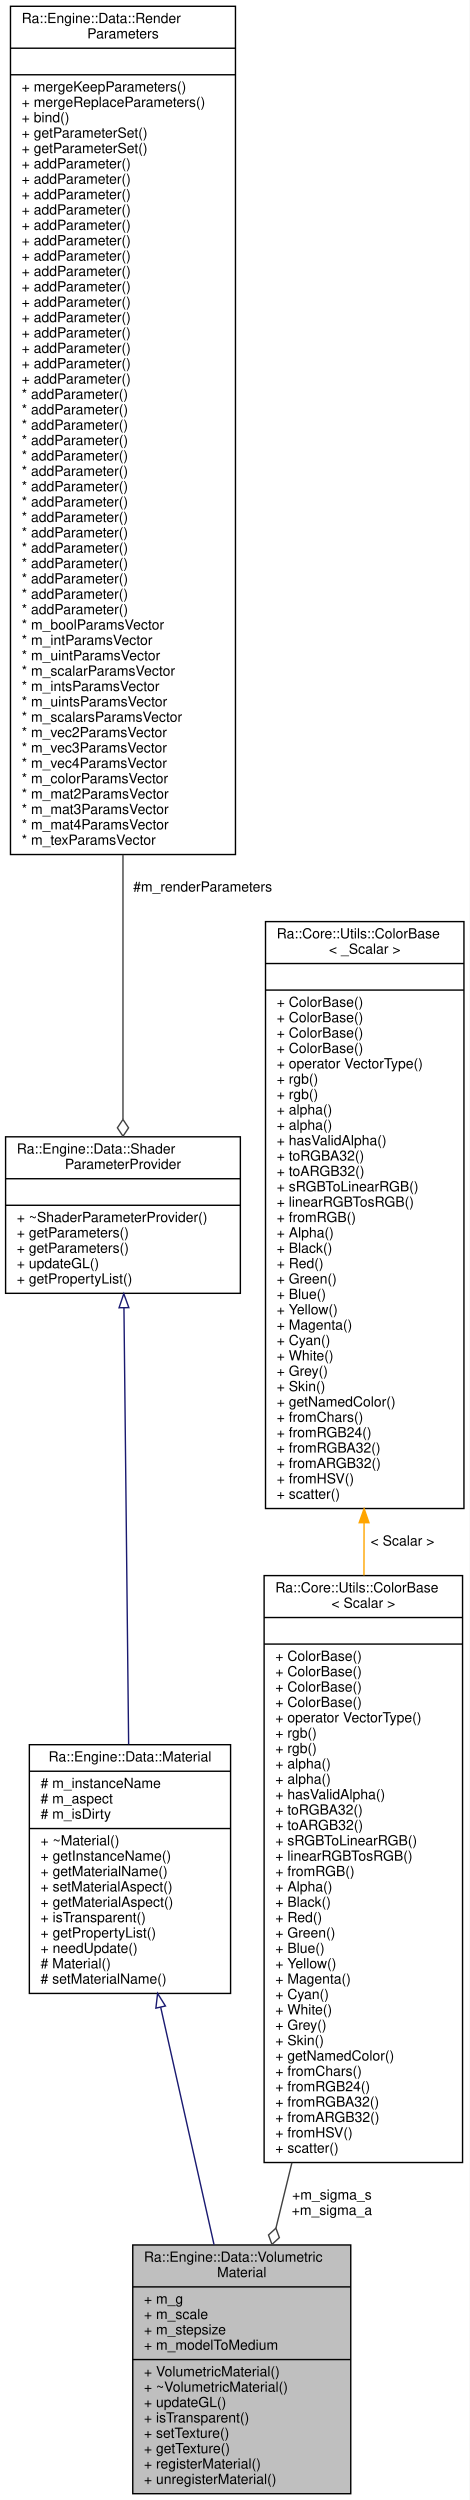
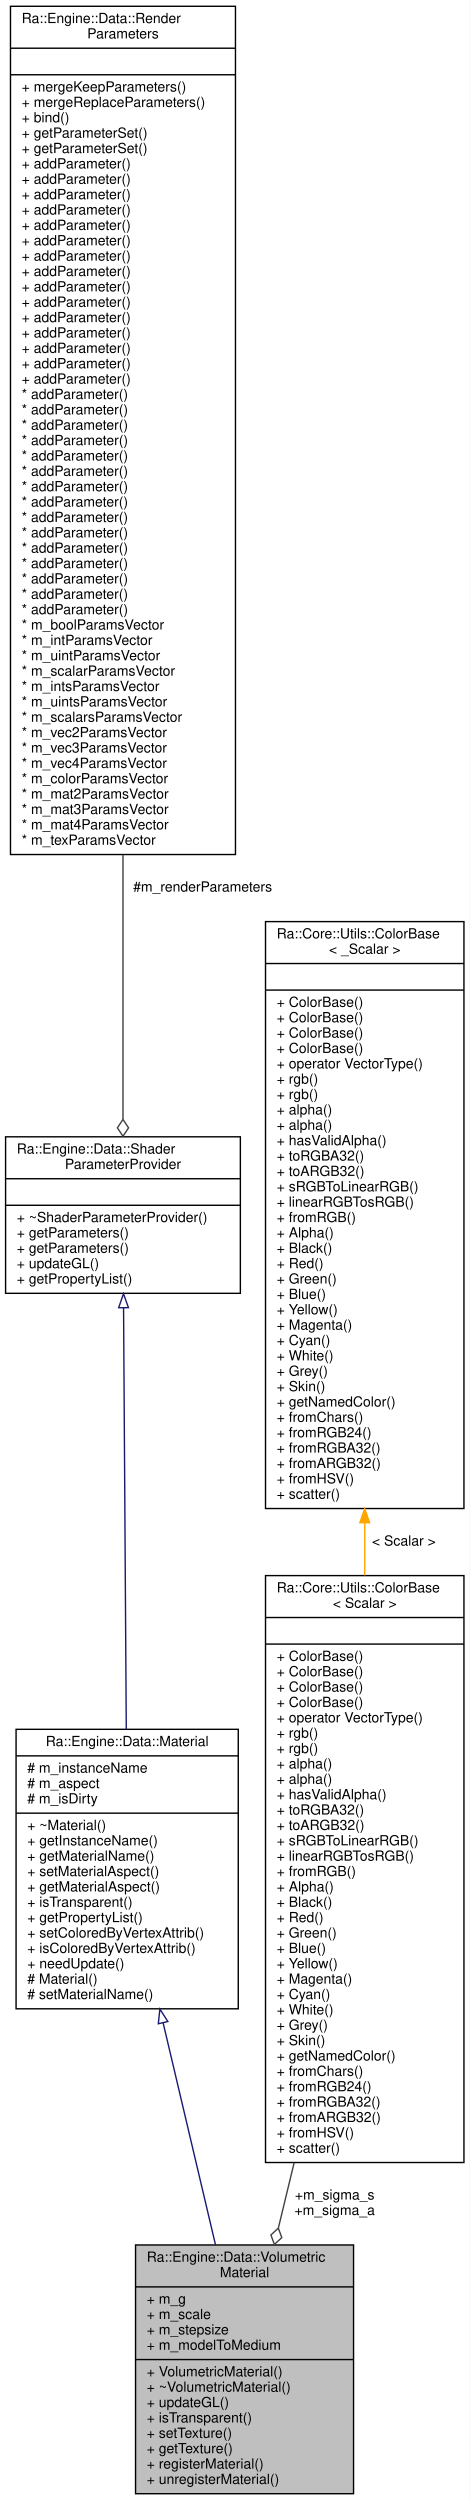
<svg xmlns="http://www.w3.org/2000/svg" xmlns:xlink="http://www.w3.org/1999/xlink" width="336pt" height="1789pt" viewBox="0.00 0.00 336.00 1789.00">
  <g id="graph0" class="graph" transform="scale(1 1) rotate(0) translate(4 1785)">
    <polygon fill="white" stroke="transparent" points="-4,4 -4,-1785 332,-1785 332,4 -4,4" />
    <g id="node1" class="node">
      <g id="a_node1">
        <a xlink:title=" ">
-           <polygon fill="#bfbfbf" stroke="black" points="91,-0.5 91,-178.5 247,-178.5 247,-0.5 91,-0.5" />
-           <text text-anchor="start" x="99" y="-166.5" font-family="Helvetica,sans-Serif" font-size="10.00">Ra::Engine::Data::Volumetric</text>
-           <text text-anchor="middle" x="169" y="-155.5" font-family="Helvetica,sans-Serif" font-size="10.00">Material</text>
-           <polyline fill="none" stroke="black" points="91,-148.5 247,-148.5 " />
-           <text text-anchor="start" x="99" y="-136.5" font-family="Helvetica,sans-Serif" font-size="10.00">+ m_g</text>
-           <text text-anchor="start" x="99" y="-125.5" font-family="Helvetica,sans-Serif" font-size="10.00">+ m_scale</text>
-           <text text-anchor="start" x="99" y="-114.5" font-family="Helvetica,sans-Serif" font-size="10.00">+ m_stepsize</text>
-           <text text-anchor="start" x="99" y="-103.5" font-family="Helvetica,sans-Serif" font-size="10.00">+ m_modelToMedium</text>
-           <polyline fill="none" stroke="black" points="91,-96.5 247,-96.5 " />
-           <text text-anchor="start" x="99" y="-84.5" font-family="Helvetica,sans-Serif" font-size="10.00">+ VolumetricMaterial()</text>
-           <text text-anchor="start" x="99" y="-73.5" font-family="Helvetica,sans-Serif" font-size="10.00">+ ~VolumetricMaterial()</text>
-           <text text-anchor="start" x="99" y="-62.5" font-family="Helvetica,sans-Serif" font-size="10.00">+ updateGL()</text>
-           <text text-anchor="start" x="99" y="-51.5" font-family="Helvetica,sans-Serif" font-size="10.00">+ isTransparent()</text>
-           <text text-anchor="start" x="99" y="-40.5" font-family="Helvetica,sans-Serif" font-size="10.00">+ setTexture()</text>
-           <text text-anchor="start" x="99" y="-29.5" font-family="Helvetica,sans-Serif" font-size="10.00">+ getTexture()</text>
-           <text text-anchor="start" x="99" y="-18.5" font-family="Helvetica,sans-Serif" font-size="10.00">+ registerMaterial()</text>
-           <text text-anchor="start" x="99" y="-7.5" font-family="Helvetica,sans-Serif" font-size="10.00">+ unregisterMaterial()</text>
+           <polygon fill="#bfbfbf" stroke="black" points="93,-0.5 93,-178.5 249,-178.5 249,-0.5 93,-0.5" />
+           <text text-anchor="start" x="101" y="-166.5" font-family="Helvetica,sans-Serif" font-size="10.00">Ra::Engine::Data::Volumetric</text>
+           <text text-anchor="middle" x="171" y="-155.5" font-family="Helvetica,sans-Serif" font-size="10.00">Material</text>
+           <polyline fill="none" stroke="black" points="93,-148.5 249,-148.5 " />
+           <text text-anchor="start" x="101" y="-136.5" font-family="Helvetica,sans-Serif" font-size="10.00">+ m_g</text>
+           <text text-anchor="start" x="101" y="-125.5" font-family="Helvetica,sans-Serif" font-size="10.00">+ m_scale</text>
+           <text text-anchor="start" x="101" y="-114.5" font-family="Helvetica,sans-Serif" font-size="10.00">+ m_stepsize</text>
+           <text text-anchor="start" x="101" y="-103.5" font-family="Helvetica,sans-Serif" font-size="10.00">+ m_modelToMedium</text>
+           <polyline fill="none" stroke="black" points="93,-96.5 249,-96.5 " />
+           <text text-anchor="start" x="101" y="-84.5" font-family="Helvetica,sans-Serif" font-size="10.00">+ VolumetricMaterial()</text>
+           <text text-anchor="start" x="101" y="-73.5" font-family="Helvetica,sans-Serif" font-size="10.00">+ ~VolumetricMaterial()</text>
+           <text text-anchor="start" x="101" y="-62.5" font-family="Helvetica,sans-Serif" font-size="10.00">+ updateGL()</text>
+           <text text-anchor="start" x="101" y="-51.5" font-family="Helvetica,sans-Serif" font-size="10.00">+ isTransparent()</text>
+           <text text-anchor="start" x="101" y="-40.5" font-family="Helvetica,sans-Serif" font-size="10.00">+ setTexture()</text>
+           <text text-anchor="start" x="101" y="-29.5" font-family="Helvetica,sans-Serif" font-size="10.00">+ getTexture()</text>
+           <text text-anchor="start" x="101" y="-18.5" font-family="Helvetica,sans-Serif" font-size="10.00">+ registerMaterial()</text>
+           <text text-anchor="start" x="101" y="-7.5" font-family="Helvetica,sans-Serif" font-size="10.00">+ unregisterMaterial()</text>
        </a>
      </g>
    </g>
    <g id="node2" class="node">
      <g id="a_node2">
        <a xlink:href="classRa_1_1Engine_1_1Data_1_1Material.html" target="_top" xlink:title=" ">
-           <polygon fill="white" stroke="black" points="17,-358.5 17,-536.5 161,-536.5 161,-358.5 17,-358.5" />
-           <text text-anchor="middle" x="89" y="-524.5" font-family="Helvetica,sans-Serif" font-size="10.00">Ra::Engine::Data::Material</text>
-           <polyline fill="none" stroke="black" points="17,-517.5 161,-517.5 " />
-           <text text-anchor="start" x="25" y="-505.5" font-family="Helvetica,sans-Serif" font-size="10.00"># m_instanceName</text>
-           <text text-anchor="start" x="25" y="-494.5" font-family="Helvetica,sans-Serif" font-size="10.00"># m_aspect</text>
-           <text text-anchor="start" x="25" y="-483.5" font-family="Helvetica,sans-Serif" font-size="10.00"># m_isDirty</text>
-           <polyline fill="none" stroke="black" points="17,-476.5 161,-476.5 " />
-           <text text-anchor="start" x="25" y="-464.5" font-family="Helvetica,sans-Serif" font-size="10.00">+ ~Material()</text>
-           <text text-anchor="start" x="25" y="-453.5" font-family="Helvetica,sans-Serif" font-size="10.00">+ getInstanceName()</text>
-           <text text-anchor="start" x="25" y="-442.5" font-family="Helvetica,sans-Serif" font-size="10.00">+ getMaterialName()</text>
-           <text text-anchor="start" x="25" y="-431.5" font-family="Helvetica,sans-Serif" font-size="10.00">+ setMaterialAspect()</text>
-           <text text-anchor="start" x="25" y="-420.5" font-family="Helvetica,sans-Serif" font-size="10.00">+ getMaterialAspect()</text>
-           <text text-anchor="start" x="25" y="-409.5" font-family="Helvetica,sans-Serif" font-size="10.00">+ isTransparent()</text>
-           <text text-anchor="start" x="25" y="-398.5" font-family="Helvetica,sans-Serif" font-size="10.00">+ getPropertyList()</text>
-           <text text-anchor="start" x="25" y="-387.5" font-family="Helvetica,sans-Serif" font-size="10.00">+ needUpdate()</text>
-           <text text-anchor="start" x="25" y="-376.5" font-family="Helvetica,sans-Serif" font-size="10.00"># Material()</text>
-           <text text-anchor="start" x="25" y="-365.5" font-family="Helvetica,sans-Serif" font-size="10.00"># setMaterialName()</text>
+           <polygon fill="white" stroke="black" points="7.5,-347.5 7.5,-547.5 166.5,-547.5 166.5,-347.5 7.5,-347.5" />
+           <text text-anchor="middle" x="87" y="-535.5" font-family="Helvetica,sans-Serif" font-size="10.00">Ra::Engine::Data::Material</text>
+           <polyline fill="none" stroke="black" points="7.5,-528.5 166.5,-528.5 " />
+           <text text-anchor="start" x="15.5" y="-516.5" font-family="Helvetica,sans-Serif" font-size="10.00"># m_instanceName</text>
+           <text text-anchor="start" x="15.5" y="-505.5" font-family="Helvetica,sans-Serif" font-size="10.00"># m_aspect</text>
+           <text text-anchor="start" x="15.5" y="-494.5" font-family="Helvetica,sans-Serif" font-size="10.00"># m_isDirty</text>
+           <polyline fill="none" stroke="black" points="7.5,-487.5 166.5,-487.5 " />
+           <text text-anchor="start" x="15.5" y="-475.5" font-family="Helvetica,sans-Serif" font-size="10.00">+ ~Material()</text>
+           <text text-anchor="start" x="15.5" y="-464.5" font-family="Helvetica,sans-Serif" font-size="10.00">+ getInstanceName()</text>
+           <text text-anchor="start" x="15.5" y="-453.5" font-family="Helvetica,sans-Serif" font-size="10.00">+ getMaterialName()</text>
+           <text text-anchor="start" x="15.5" y="-442.5" font-family="Helvetica,sans-Serif" font-size="10.00">+ setMaterialAspect()</text>
+           <text text-anchor="start" x="15.5" y="-431.5" font-family="Helvetica,sans-Serif" font-size="10.00">+ getMaterialAspect()</text>
+           <text text-anchor="start" x="15.5" y="-420.5" font-family="Helvetica,sans-Serif" font-size="10.00">+ isTransparent()</text>
+           <text text-anchor="start" x="15.5" y="-409.5" font-family="Helvetica,sans-Serif" font-size="10.00">+ getPropertyList()</text>
+           <text text-anchor="start" x="15.5" y="-398.5" font-family="Helvetica,sans-Serif" font-size="10.00">+ setColoredByVertexAttrib()</text>
+           <text text-anchor="start" x="15.5" y="-387.5" font-family="Helvetica,sans-Serif" font-size="10.00">+ isColoredByVertexAttrib()</text>
+           <text text-anchor="start" x="15.5" y="-376.5" font-family="Helvetica,sans-Serif" font-size="10.00">+ needUpdate()</text>
+           <text text-anchor="start" x="15.5" y="-365.5" font-family="Helvetica,sans-Serif" font-size="10.00"># Material()</text>
+           <text text-anchor="start" x="15.5" y="-354.5" font-family="Helvetica,sans-Serif" font-size="10.00"># setMaterialName()</text>
        </a>
      </g>
    </g>
    <g id="edge1" class="edge">
-       <path fill="none" stroke="midnightblue" d="M110.97,-348.72C122.92,-295.56 137.58,-230.32 149.17,-178.72" />
-       <polygon fill="none" stroke="midnightblue" points="107.55,-347.98 108.78,-358.5 114.38,-349.51 107.55,-347.98" />
+       <path fill="none" stroke="midnightblue" d="M112.7,-337.59C124.73,-286.58 138.89,-226.6 150.23,-178.52" />
+       <polygon fill="none" stroke="midnightblue" points="109.29,-336.8 110.4,-347.33 116.1,-338.41 109.29,-336.8" />
    </g>
    <g id="node3" class="node">
      <g id="a_node3">
        <a xlink:href="classRa_1_1Engine_1_1Data_1_1ShaderParameterProvider.html" target="_top" xlink:title=" ">
          <polygon fill="white" stroke="black" points="0,-859.5 0,-971.5 168,-971.5 168,-859.5 0,-859.5" />
          <text text-anchor="start" x="8" y="-959.5" font-family="Helvetica,sans-Serif" font-size="10.00">Ra::Engine::Data::Shader</text>
          <text text-anchor="middle" x="84" y="-948.5" font-family="Helvetica,sans-Serif" font-size="10.00">ParameterProvider</text>
          <polyline fill="none" stroke="black" points="0,-941.5 168,-941.5 " />
          <text text-anchor="middle" x="84" y="-929.5" font-family="Helvetica,sans-Serif" font-size="10.00"> </text>
          <polyline fill="none" stroke="black" points="0,-922.5 168,-922.5 " />
          <text text-anchor="start" x="8" y="-910.5" font-family="Helvetica,sans-Serif" font-size="10.00">+ ~ShaderParameterProvider()</text>
          <text text-anchor="start" x="8" y="-899.5" font-family="Helvetica,sans-Serif" font-size="10.00">+ getParameters()</text>
          <text text-anchor="start" x="8" y="-888.5" font-family="Helvetica,sans-Serif" font-size="10.00">+ getParameters()</text>
          <text text-anchor="start" x="8" y="-877.5" font-family="Helvetica,sans-Serif" font-size="10.00">+ updateGL()</text>
          <text text-anchor="start" x="8" y="-866.5" font-family="Helvetica,sans-Serif" font-size="10.00">+ getPropertyList()</text>
        </a>
      </g>
    </g>
    <g id="edge2" class="edge">
-       <path fill="none" stroke="midnightblue" d="M84.7,-849.07C85.58,-767.49 87.08,-627.69 88.05,-536.71" />
-       <polygon fill="none" stroke="midnightblue" points="81.2,-849.18 84.59,-859.21 88.2,-849.25 81.2,-849.18" />
+       <path fill="none" stroke="midnightblue" d="M84.42,-848.99C84.93,-770.61 85.78,-638.6 86.36,-547.69" />
+       <polygon fill="none" stroke="midnightblue" points="80.92,-849.19 84.36,-859.21 87.92,-849.24 80.92,-849.19" />
    </g>
    <g id="node4" class="node">
      <g id="a_node4">
        <a xlink:href="classRa_1_1Engine_1_1Data_1_1RenderParameters.html" target="_top" xlink:title=" ">
          <polygon fill="white" stroke="black" points="3.5,-1173.5 3.5,-1780.5 164.5,-1780.5 164.5,-1173.5 3.5,-1173.5" />
          <text text-anchor="start" x="11.5" y="-1768.5" font-family="Helvetica,sans-Serif" font-size="10.00">Ra::Engine::Data::Render</text>
          <text text-anchor="middle" x="84" y="-1757.5" font-family="Helvetica,sans-Serif" font-size="10.00">Parameters</text>
          <polyline fill="none" stroke="black" points="3.5,-1750.5 164.5,-1750.5 " />
          <text text-anchor="middle" x="84" y="-1738.5" font-family="Helvetica,sans-Serif" font-size="10.00"> </text>
          <polyline fill="none" stroke="black" points="3.5,-1731.5 164.5,-1731.5 " />
          <text text-anchor="start" x="11.5" y="-1719.5" font-family="Helvetica,sans-Serif" font-size="10.00">+ mergeKeepParameters()</text>
          <text text-anchor="start" x="11.5" y="-1708.5" font-family="Helvetica,sans-Serif" font-size="10.00">+ mergeReplaceParameters()</text>
          <text text-anchor="start" x="11.5" y="-1697.5" font-family="Helvetica,sans-Serif" font-size="10.00">+ bind()</text>
          <text text-anchor="start" x="11.5" y="-1686.5" font-family="Helvetica,sans-Serif" font-size="10.00">+ getParameterSet()</text>
          <text text-anchor="start" x="11.5" y="-1675.5" font-family="Helvetica,sans-Serif" font-size="10.00">+ getParameterSet()</text>
          <text text-anchor="start" x="11.5" y="-1664.5" font-family="Helvetica,sans-Serif" font-size="10.00">+ addParameter()</text>
          <text text-anchor="start" x="11.5" y="-1653.5" font-family="Helvetica,sans-Serif" font-size="10.00">+ addParameter()</text>
          <text text-anchor="start" x="11.5" y="-1642.5" font-family="Helvetica,sans-Serif" font-size="10.00">+ addParameter()</text>
          <text text-anchor="start" x="11.5" y="-1631.5" font-family="Helvetica,sans-Serif" font-size="10.00">+ addParameter()</text>
          <text text-anchor="start" x="11.5" y="-1620.5" font-family="Helvetica,sans-Serif" font-size="10.00">+ addParameter()</text>
          <text text-anchor="start" x="11.5" y="-1609.5" font-family="Helvetica,sans-Serif" font-size="10.00">+ addParameter()</text>
          <text text-anchor="start" x="11.5" y="-1598.5" font-family="Helvetica,sans-Serif" font-size="10.00">+ addParameter()</text>
          <text text-anchor="start" x="11.5" y="-1587.5" font-family="Helvetica,sans-Serif" font-size="10.00">+ addParameter()</text>
          <text text-anchor="start" x="11.5" y="-1576.5" font-family="Helvetica,sans-Serif" font-size="10.00">+ addParameter()</text>
          <text text-anchor="start" x="11.5" y="-1565.5" font-family="Helvetica,sans-Serif" font-size="10.00">+ addParameter()</text>
          <text text-anchor="start" x="11.5" y="-1554.5" font-family="Helvetica,sans-Serif" font-size="10.00">+ addParameter()</text>
          <text text-anchor="start" x="11.5" y="-1543.5" font-family="Helvetica,sans-Serif" font-size="10.00">+ addParameter()</text>
          <text text-anchor="start" x="11.5" y="-1532.5" font-family="Helvetica,sans-Serif" font-size="10.00">+ addParameter()</text>
          <text text-anchor="start" x="11.5" y="-1521.5" font-family="Helvetica,sans-Serif" font-size="10.00">+ addParameter()</text>
          <text text-anchor="start" x="11.5" y="-1510.5" font-family="Helvetica,sans-Serif" font-size="10.00">+ addParameter()</text>
          <text text-anchor="start" x="11.5" y="-1499.5" font-family="Helvetica,sans-Serif" font-size="10.00">* addParameter()</text>
          <text text-anchor="start" x="11.5" y="-1488.5" font-family="Helvetica,sans-Serif" font-size="10.00">* addParameter()</text>
          <text text-anchor="start" x="11.5" y="-1477.5" font-family="Helvetica,sans-Serif" font-size="10.00">* addParameter()</text>
          <text text-anchor="start" x="11.5" y="-1466.5" font-family="Helvetica,sans-Serif" font-size="10.00">* addParameter()</text>
          <text text-anchor="start" x="11.5" y="-1455.5" font-family="Helvetica,sans-Serif" font-size="10.00">* addParameter()</text>
          <text text-anchor="start" x="11.5" y="-1444.5" font-family="Helvetica,sans-Serif" font-size="10.00">* addParameter()</text>
          <text text-anchor="start" x="11.5" y="-1433.5" font-family="Helvetica,sans-Serif" font-size="10.00">* addParameter()</text>
          <text text-anchor="start" x="11.5" y="-1422.5" font-family="Helvetica,sans-Serif" font-size="10.00">* addParameter()</text>
          <text text-anchor="start" x="11.5" y="-1411.5" font-family="Helvetica,sans-Serif" font-size="10.00">* addParameter()</text>
          <text text-anchor="start" x="11.5" y="-1400.5" font-family="Helvetica,sans-Serif" font-size="10.00">* addParameter()</text>
          <text text-anchor="start" x="11.5" y="-1389.5" font-family="Helvetica,sans-Serif" font-size="10.00">* addParameter()</text>
          <text text-anchor="start" x="11.5" y="-1378.5" font-family="Helvetica,sans-Serif" font-size="10.00">* addParameter()</text>
          <text text-anchor="start" x="11.5" y="-1367.5" font-family="Helvetica,sans-Serif" font-size="10.00">* addParameter()</text>
          <text text-anchor="start" x="11.5" y="-1356.5" font-family="Helvetica,sans-Serif" font-size="10.00">* addParameter()</text>
          <text text-anchor="start" x="11.5" y="-1345.5" font-family="Helvetica,sans-Serif" font-size="10.00">* addParameter()</text>
          <text text-anchor="start" x="11.5" y="-1334.5" font-family="Helvetica,sans-Serif" font-size="10.00">* m_boolParamsVector</text>
          <text text-anchor="start" x="11.5" y="-1323.5" font-family="Helvetica,sans-Serif" font-size="10.00">* m_intParamsVector</text>
          <text text-anchor="start" x="11.5" y="-1312.5" font-family="Helvetica,sans-Serif" font-size="10.00">* m_uintParamsVector</text>
          <text text-anchor="start" x="11.5" y="-1301.5" font-family="Helvetica,sans-Serif" font-size="10.00">* m_scalarParamsVector</text>
          <text text-anchor="start" x="11.5" y="-1290.5" font-family="Helvetica,sans-Serif" font-size="10.00">* m_intsParamsVector</text>
          <text text-anchor="start" x="11.5" y="-1279.5" font-family="Helvetica,sans-Serif" font-size="10.00">* m_uintsParamsVector</text>
          <text text-anchor="start" x="11.5" y="-1268.5" font-family="Helvetica,sans-Serif" font-size="10.00">* m_scalarsParamsVector</text>
          <text text-anchor="start" x="11.5" y="-1257.5" font-family="Helvetica,sans-Serif" font-size="10.00">* m_vec2ParamsVector</text>
          <text text-anchor="start" x="11.5" y="-1246.5" font-family="Helvetica,sans-Serif" font-size="10.00">* m_vec3ParamsVector</text>
          <text text-anchor="start" x="11.5" y="-1235.5" font-family="Helvetica,sans-Serif" font-size="10.00">* m_vec4ParamsVector</text>
          <text text-anchor="start" x="11.5" y="-1224.5" font-family="Helvetica,sans-Serif" font-size="10.00">* m_colorParamsVector</text>
          <text text-anchor="start" x="11.5" y="-1213.5" font-family="Helvetica,sans-Serif" font-size="10.00">* m_mat2ParamsVector</text>
          <text text-anchor="start" x="11.5" y="-1202.5" font-family="Helvetica,sans-Serif" font-size="10.00">* m_mat3ParamsVector</text>
          <text text-anchor="start" x="11.5" y="-1191.5" font-family="Helvetica,sans-Serif" font-size="10.00">* m_mat4ParamsVector</text>
          <text text-anchor="start" x="11.5" y="-1180.5" font-family="Helvetica,sans-Serif" font-size="10.00">* m_texParamsVector</text>
        </a>
      </g>
    </g>
    <g id="edge3" class="edge">
      <path fill="none" stroke="#404040" d="M84,-1173.32C84,-1102.03 84,-1032.73 84,-984.13" />
      <polygon fill="none" stroke="#404040" points="84,-983.92 80,-977.92 84,-971.92 88,-977.91 84,-983.92" />
      <text text-anchor="middle" x="141" y="-1147" font-family="Helvetica,sans-Serif" font-size="10.00"> #m_renderParameters</text>
    </g>
    <g id="node5" class="node">
      <g id="a_node5">
        <a xlink:href="classRa_1_1Core_1_1Utils_1_1ColorBase.html" target="_top" xlink:title=" ">
-           <polygon fill="white" stroke="black" points="185,-237.5 185,-657.5 327,-657.5 327,-237.5 185,-237.5" />
-           <text text-anchor="start" x="193" y="-645.5" font-family="Helvetica,sans-Serif" font-size="10.00">Ra::Core::Utils::ColorBase</text>
-           <text text-anchor="middle" x="256" y="-634.5" font-family="Helvetica,sans-Serif" font-size="10.00">&lt; Scalar &gt;</text>
-           <polyline fill="none" stroke="black" points="185,-627.5 327,-627.5 " />
-           <text text-anchor="middle" x="256" y="-615.5" font-family="Helvetica,sans-Serif" font-size="10.00"> </text>
-           <polyline fill="none" stroke="black" points="185,-608.5 327,-608.5 " />
-           <text text-anchor="start" x="193" y="-596.5" font-family="Helvetica,sans-Serif" font-size="10.00">+ ColorBase()</text>
-           <text text-anchor="start" x="193" y="-585.5" font-family="Helvetica,sans-Serif" font-size="10.00">+ ColorBase()</text>
-           <text text-anchor="start" x="193" y="-574.5" font-family="Helvetica,sans-Serif" font-size="10.00">+ ColorBase()</text>
-           <text text-anchor="start" x="193" y="-563.5" font-family="Helvetica,sans-Serif" font-size="10.00">+ ColorBase()</text>
-           <text text-anchor="start" x="193" y="-552.5" font-family="Helvetica,sans-Serif" font-size="10.00">+ operator VectorType()</text>
-           <text text-anchor="start" x="193" y="-541.5" font-family="Helvetica,sans-Serif" font-size="10.00">+ rgb()</text>
-           <text text-anchor="start" x="193" y="-530.5" font-family="Helvetica,sans-Serif" font-size="10.00">+ rgb()</text>
-           <text text-anchor="start" x="193" y="-519.5" font-family="Helvetica,sans-Serif" font-size="10.00">+ alpha()</text>
-           <text text-anchor="start" x="193" y="-508.5" font-family="Helvetica,sans-Serif" font-size="10.00">+ alpha()</text>
-           <text text-anchor="start" x="193" y="-497.5" font-family="Helvetica,sans-Serif" font-size="10.00">+ hasValidAlpha()</text>
-           <text text-anchor="start" x="193" y="-486.5" font-family="Helvetica,sans-Serif" font-size="10.00">+ toRGBA32()</text>
-           <text text-anchor="start" x="193" y="-475.5" font-family="Helvetica,sans-Serif" font-size="10.00">+ toARGB32()</text>
-           <text text-anchor="start" x="193" y="-464.5" font-family="Helvetica,sans-Serif" font-size="10.00">+ sRGBToLinearRGB()</text>
-           <text text-anchor="start" x="193" y="-453.5" font-family="Helvetica,sans-Serif" font-size="10.00">+ linearRGBTosRGB()</text>
-           <text text-anchor="start" x="193" y="-442.5" font-family="Helvetica,sans-Serif" font-size="10.00">+ fromRGB()</text>
-           <text text-anchor="start" x="193" y="-431.5" font-family="Helvetica,sans-Serif" font-size="10.00">+ Alpha()</text>
-           <text text-anchor="start" x="193" y="-420.5" font-family="Helvetica,sans-Serif" font-size="10.00">+ Black()</text>
-           <text text-anchor="start" x="193" y="-409.5" font-family="Helvetica,sans-Serif" font-size="10.00">+ Red()</text>
-           <text text-anchor="start" x="193" y="-398.5" font-family="Helvetica,sans-Serif" font-size="10.00">+ Green()</text>
-           <text text-anchor="start" x="193" y="-387.5" font-family="Helvetica,sans-Serif" font-size="10.00">+ Blue()</text>
-           <text text-anchor="start" x="193" y="-376.5" font-family="Helvetica,sans-Serif" font-size="10.00">+ Yellow()</text>
-           <text text-anchor="start" x="193" y="-365.5" font-family="Helvetica,sans-Serif" font-size="10.00">+ Magenta()</text>
-           <text text-anchor="start" x="193" y="-354.5" font-family="Helvetica,sans-Serif" font-size="10.00">+ Cyan()</text>
-           <text text-anchor="start" x="193" y="-343.5" font-family="Helvetica,sans-Serif" font-size="10.00">+ White()</text>
-           <text text-anchor="start" x="193" y="-332.5" font-family="Helvetica,sans-Serif" font-size="10.00">+ Grey()</text>
-           <text text-anchor="start" x="193" y="-321.5" font-family="Helvetica,sans-Serif" font-size="10.00">+ Skin()</text>
-           <text text-anchor="start" x="193" y="-310.5" font-family="Helvetica,sans-Serif" font-size="10.00">+ getNamedColor()</text>
-           <text text-anchor="start" x="193" y="-299.5" font-family="Helvetica,sans-Serif" font-size="10.00">+ fromChars()</text>
-           <text text-anchor="start" x="193" y="-288.5" font-family="Helvetica,sans-Serif" font-size="10.00">+ fromRGB24()</text>
-           <text text-anchor="start" x="193" y="-277.5" font-family="Helvetica,sans-Serif" font-size="10.00">+ fromRGBA32()</text>
-           <text text-anchor="start" x="193" y="-266.5" font-family="Helvetica,sans-Serif" font-size="10.00">+ fromARGB32()</text>
-           <text text-anchor="start" x="193" y="-255.5" font-family="Helvetica,sans-Serif" font-size="10.00">+ fromHSV()</text>
-           <text text-anchor="start" x="193" y="-244.5" font-family="Helvetica,sans-Serif" font-size="10.00">+ scatter()</text>
+           <polygon fill="white" stroke="black" points="186,-237.5 186,-657.5 328,-657.5 328,-237.5 186,-237.5" />
+           <text text-anchor="start" x="194" y="-645.5" font-family="Helvetica,sans-Serif" font-size="10.00">Ra::Core::Utils::ColorBase</text>
+           <text text-anchor="middle" x="257" y="-634.5" font-family="Helvetica,sans-Serif" font-size="10.00">&lt; Scalar &gt;</text>
+           <polyline fill="none" stroke="black" points="186,-627.5 328,-627.5 " />
+           <text text-anchor="middle" x="257" y="-615.5" font-family="Helvetica,sans-Serif" font-size="10.00"> </text>
+           <polyline fill="none" stroke="black" points="186,-608.5 328,-608.5 " />
+           <text text-anchor="start" x="194" y="-596.5" font-family="Helvetica,sans-Serif" font-size="10.00">+ ColorBase()</text>
+           <text text-anchor="start" x="194" y="-585.5" font-family="Helvetica,sans-Serif" font-size="10.00">+ ColorBase()</text>
+           <text text-anchor="start" x="194" y="-574.5" font-family="Helvetica,sans-Serif" font-size="10.00">+ ColorBase()</text>
+           <text text-anchor="start" x="194" y="-563.5" font-family="Helvetica,sans-Serif" font-size="10.00">+ ColorBase()</text>
+           <text text-anchor="start" x="194" y="-552.5" font-family="Helvetica,sans-Serif" font-size="10.00">+ operator VectorType()</text>
+           <text text-anchor="start" x="194" y="-541.5" font-family="Helvetica,sans-Serif" font-size="10.00">+ rgb()</text>
+           <text text-anchor="start" x="194" y="-530.5" font-family="Helvetica,sans-Serif" font-size="10.00">+ rgb()</text>
+           <text text-anchor="start" x="194" y="-519.5" font-family="Helvetica,sans-Serif" font-size="10.00">+ alpha()</text>
+           <text text-anchor="start" x="194" y="-508.5" font-family="Helvetica,sans-Serif" font-size="10.00">+ alpha()</text>
+           <text text-anchor="start" x="194" y="-497.5" font-family="Helvetica,sans-Serif" font-size="10.00">+ hasValidAlpha()</text>
+           <text text-anchor="start" x="194" y="-486.5" font-family="Helvetica,sans-Serif" font-size="10.00">+ toRGBA32()</text>
+           <text text-anchor="start" x="194" y="-475.5" font-family="Helvetica,sans-Serif" font-size="10.00">+ toARGB32()</text>
+           <text text-anchor="start" x="194" y="-464.5" font-family="Helvetica,sans-Serif" font-size="10.00">+ sRGBToLinearRGB()</text>
+           <text text-anchor="start" x="194" y="-453.5" font-family="Helvetica,sans-Serif" font-size="10.00">+ linearRGBTosRGB()</text>
+           <text text-anchor="start" x="194" y="-442.5" font-family="Helvetica,sans-Serif" font-size="10.00">+ fromRGB()</text>
+           <text text-anchor="start" x="194" y="-431.5" font-family="Helvetica,sans-Serif" font-size="10.00">+ Alpha()</text>
+           <text text-anchor="start" x="194" y="-420.5" font-family="Helvetica,sans-Serif" font-size="10.00">+ Black()</text>
+           <text text-anchor="start" x="194" y="-409.5" font-family="Helvetica,sans-Serif" font-size="10.00">+ Red()</text>
+           <text text-anchor="start" x="194" y="-398.5" font-family="Helvetica,sans-Serif" font-size="10.00">+ Green()</text>
+           <text text-anchor="start" x="194" y="-387.5" font-family="Helvetica,sans-Serif" font-size="10.00">+ Blue()</text>
+           <text text-anchor="start" x="194" y="-376.5" font-family="Helvetica,sans-Serif" font-size="10.00">+ Yellow()</text>
+           <text text-anchor="start" x="194" y="-365.5" font-family="Helvetica,sans-Serif" font-size="10.00">+ Magenta()</text>
+           <text text-anchor="start" x="194" y="-354.5" font-family="Helvetica,sans-Serif" font-size="10.00">+ Cyan()</text>
+           <text text-anchor="start" x="194" y="-343.5" font-family="Helvetica,sans-Serif" font-size="10.00">+ White()</text>
+           <text text-anchor="start" x="194" y="-332.5" font-family="Helvetica,sans-Serif" font-size="10.00">+ Grey()</text>
+           <text text-anchor="start" x="194" y="-321.5" font-family="Helvetica,sans-Serif" font-size="10.00">+ Skin()</text>
+           <text text-anchor="start" x="194" y="-310.5" font-family="Helvetica,sans-Serif" font-size="10.00">+ getNamedColor()</text>
+           <text text-anchor="start" x="194" y="-299.5" font-family="Helvetica,sans-Serif" font-size="10.00">+ fromChars()</text>
+           <text text-anchor="start" x="194" y="-288.5" font-family="Helvetica,sans-Serif" font-size="10.00">+ fromRGB24()</text>
+           <text text-anchor="start" x="194" y="-277.5" font-family="Helvetica,sans-Serif" font-size="10.00">+ fromRGBA32()</text>
+           <text text-anchor="start" x="194" y="-266.5" font-family="Helvetica,sans-Serif" font-size="10.00">+ fromARGB32()</text>
+           <text text-anchor="start" x="194" y="-255.5" font-family="Helvetica,sans-Serif" font-size="10.00">+ fromHSV()</text>
+           <text text-anchor="start" x="194" y="-244.5" font-family="Helvetica,sans-Serif" font-size="10.00">+ scatter()</text>
        </a>
      </g>
    </g>
    <g id="edge4" class="edge">
-       <path fill="none" stroke="#404040" d="M204.89,-237.35C200.95,-221.23 197.09,-205.46 193.46,-190.59" />
-       <polygon fill="none" stroke="#404040" points="193.45,-190.53 188.14,-185.65 190.6,-178.88 195.91,-183.75 193.45,-190.53" />
-       <text text-anchor="middle" x="233.5" y="-211" font-family="Helvetica,sans-Serif" font-size="10.00"> +m_sigma_s</text>
-       <text text-anchor="middle" x="233.5" y="-200" font-family="Helvetica,sans-Serif" font-size="10.00">+m_sigma_a</text>
+       <path fill="none" stroke="#404040" d="M206.48,-237.35C202.58,-221.23 198.77,-205.46 195.18,-190.59" />
+       <polygon fill="none" stroke="#404040" points="195.17,-190.54 189.87,-185.65 192.35,-178.88 197.65,-183.77 195.17,-190.54" />
+       <text text-anchor="middle" x="235.5" y="-211" font-family="Helvetica,sans-Serif" font-size="10.00"> +m_sigma_s</text>
+       <text text-anchor="middle" x="235.5" y="-200" font-family="Helvetica,sans-Serif" font-size="10.00">+m_sigma_a</text>
    </g>
    <g id="node6" class="node">
      <g id="a_node6">
        <a xlink:href="classRa_1_1Core_1_1Utils_1_1ColorBase.html" target="_top" xlink:title=" ">
          <polygon fill="white" stroke="black" points="186,-705.5 186,-1125.5 328,-1125.5 328,-705.5 186,-705.5" />
          <text text-anchor="start" x="194" y="-1113.5" font-family="Helvetica,sans-Serif" font-size="10.00">Ra::Core::Utils::ColorBase</text>
          <text text-anchor="middle" x="257" y="-1102.5" font-family="Helvetica,sans-Serif" font-size="10.00">&lt; _Scalar &gt;</text>
          <polyline fill="none" stroke="black" points="186,-1095.5 328,-1095.5 " />
          <text text-anchor="middle" x="257" y="-1083.5" font-family="Helvetica,sans-Serif" font-size="10.00"> </text>
          <polyline fill="none" stroke="black" points="186,-1076.5 328,-1076.5 " />
          <text text-anchor="start" x="194" y="-1064.5" font-family="Helvetica,sans-Serif" font-size="10.00">+ ColorBase()</text>
          <text text-anchor="start" x="194" y="-1053.5" font-family="Helvetica,sans-Serif" font-size="10.00">+ ColorBase()</text>
          <text text-anchor="start" x="194" y="-1042.5" font-family="Helvetica,sans-Serif" font-size="10.00">+ ColorBase()</text>
          <text text-anchor="start" x="194" y="-1031.5" font-family="Helvetica,sans-Serif" font-size="10.00">+ ColorBase()</text>
          <text text-anchor="start" x="194" y="-1020.5" font-family="Helvetica,sans-Serif" font-size="10.00">+ operator VectorType()</text>
          <text text-anchor="start" x="194" y="-1009.5" font-family="Helvetica,sans-Serif" font-size="10.00">+ rgb()</text>
          <text text-anchor="start" x="194" y="-998.5" font-family="Helvetica,sans-Serif" font-size="10.00">+ rgb()</text>
          <text text-anchor="start" x="194" y="-987.5" font-family="Helvetica,sans-Serif" font-size="10.00">+ alpha()</text>
          <text text-anchor="start" x="194" y="-976.5" font-family="Helvetica,sans-Serif" font-size="10.00">+ alpha()</text>
          <text text-anchor="start" x="194" y="-965.5" font-family="Helvetica,sans-Serif" font-size="10.00">+ hasValidAlpha()</text>
          <text text-anchor="start" x="194" y="-954.5" font-family="Helvetica,sans-Serif" font-size="10.00">+ toRGBA32()</text>
          <text text-anchor="start" x="194" y="-943.5" font-family="Helvetica,sans-Serif" font-size="10.00">+ toARGB32()</text>
          <text text-anchor="start" x="194" y="-932.5" font-family="Helvetica,sans-Serif" font-size="10.00">+ sRGBToLinearRGB()</text>
          <text text-anchor="start" x="194" y="-921.5" font-family="Helvetica,sans-Serif" font-size="10.00">+ linearRGBTosRGB()</text>
          <text text-anchor="start" x="194" y="-910.5" font-family="Helvetica,sans-Serif" font-size="10.00">+ fromRGB()</text>
          <text text-anchor="start" x="194" y="-899.5" font-family="Helvetica,sans-Serif" font-size="10.00">+ Alpha()</text>
          <text text-anchor="start" x="194" y="-888.5" font-family="Helvetica,sans-Serif" font-size="10.00">+ Black()</text>
          <text text-anchor="start" x="194" y="-877.5" font-family="Helvetica,sans-Serif" font-size="10.00">+ Red()</text>
          <text text-anchor="start" x="194" y="-866.5" font-family="Helvetica,sans-Serif" font-size="10.00">+ Green()</text>
          <text text-anchor="start" x="194" y="-855.5" font-family="Helvetica,sans-Serif" font-size="10.00">+ Blue()</text>
          <text text-anchor="start" x="194" y="-844.5" font-family="Helvetica,sans-Serif" font-size="10.00">+ Yellow()</text>
          <text text-anchor="start" x="194" y="-833.5" font-family="Helvetica,sans-Serif" font-size="10.00">+ Magenta()</text>
          <text text-anchor="start" x="194" y="-822.5" font-family="Helvetica,sans-Serif" font-size="10.00">+ Cyan()</text>
          <text text-anchor="start" x="194" y="-811.5" font-family="Helvetica,sans-Serif" font-size="10.00">+ White()</text>
          <text text-anchor="start" x="194" y="-800.5" font-family="Helvetica,sans-Serif" font-size="10.00">+ Grey()</text>
          <text text-anchor="start" x="194" y="-789.5" font-family="Helvetica,sans-Serif" font-size="10.00">+ Skin()</text>
          <text text-anchor="start" x="194" y="-778.5" font-family="Helvetica,sans-Serif" font-size="10.00">+ getNamedColor()</text>
          <text text-anchor="start" x="194" y="-767.5" font-family="Helvetica,sans-Serif" font-size="10.00">+ fromChars()</text>
          <text text-anchor="start" x="194" y="-756.5" font-family="Helvetica,sans-Serif" font-size="10.00">+ fromRGB24()</text>
          <text text-anchor="start" x="194" y="-745.5" font-family="Helvetica,sans-Serif" font-size="10.00">+ fromRGBA32()</text>
          <text text-anchor="start" x="194" y="-734.5" font-family="Helvetica,sans-Serif" font-size="10.00">+ fromARGB32()</text>
          <text text-anchor="start" x="194" y="-723.5" font-family="Helvetica,sans-Serif" font-size="10.00">+ fromHSV()</text>
          <text text-anchor="start" x="194" y="-712.5" font-family="Helvetica,sans-Serif" font-size="10.00">+ scatter()</text>
        </a>
      </g>
    </g>
    <g id="edge5" class="edge">
-       <path fill="none" stroke="orange" d="M256.53,-695.31C256.5,-682.76 256.48,-670.17 256.45,-657.66" />
-       <polygon fill="orange" stroke="orange" points="253.03,-695.36 256.55,-705.35 260.03,-695.35 253.03,-695.36" />
-       <text text-anchor="middle" x="284" y="-679" font-family="Helvetica,sans-Serif" font-size="10.00"> &lt; Scalar &gt;</text>
+       <path fill="none" stroke="orange" d="M257,-695.31C257,-682.76 257,-670.17 257,-657.66" />
+       <polygon fill="orange" stroke="orange" points="253.5,-695.35 257,-705.35 260.5,-695.35 253.5,-695.35" />
+       <text text-anchor="middle" x="285" y="-679" font-family="Helvetica,sans-Serif" font-size="10.00"> &lt; Scalar &gt;</text>
    </g>
  </g>
</svg>
